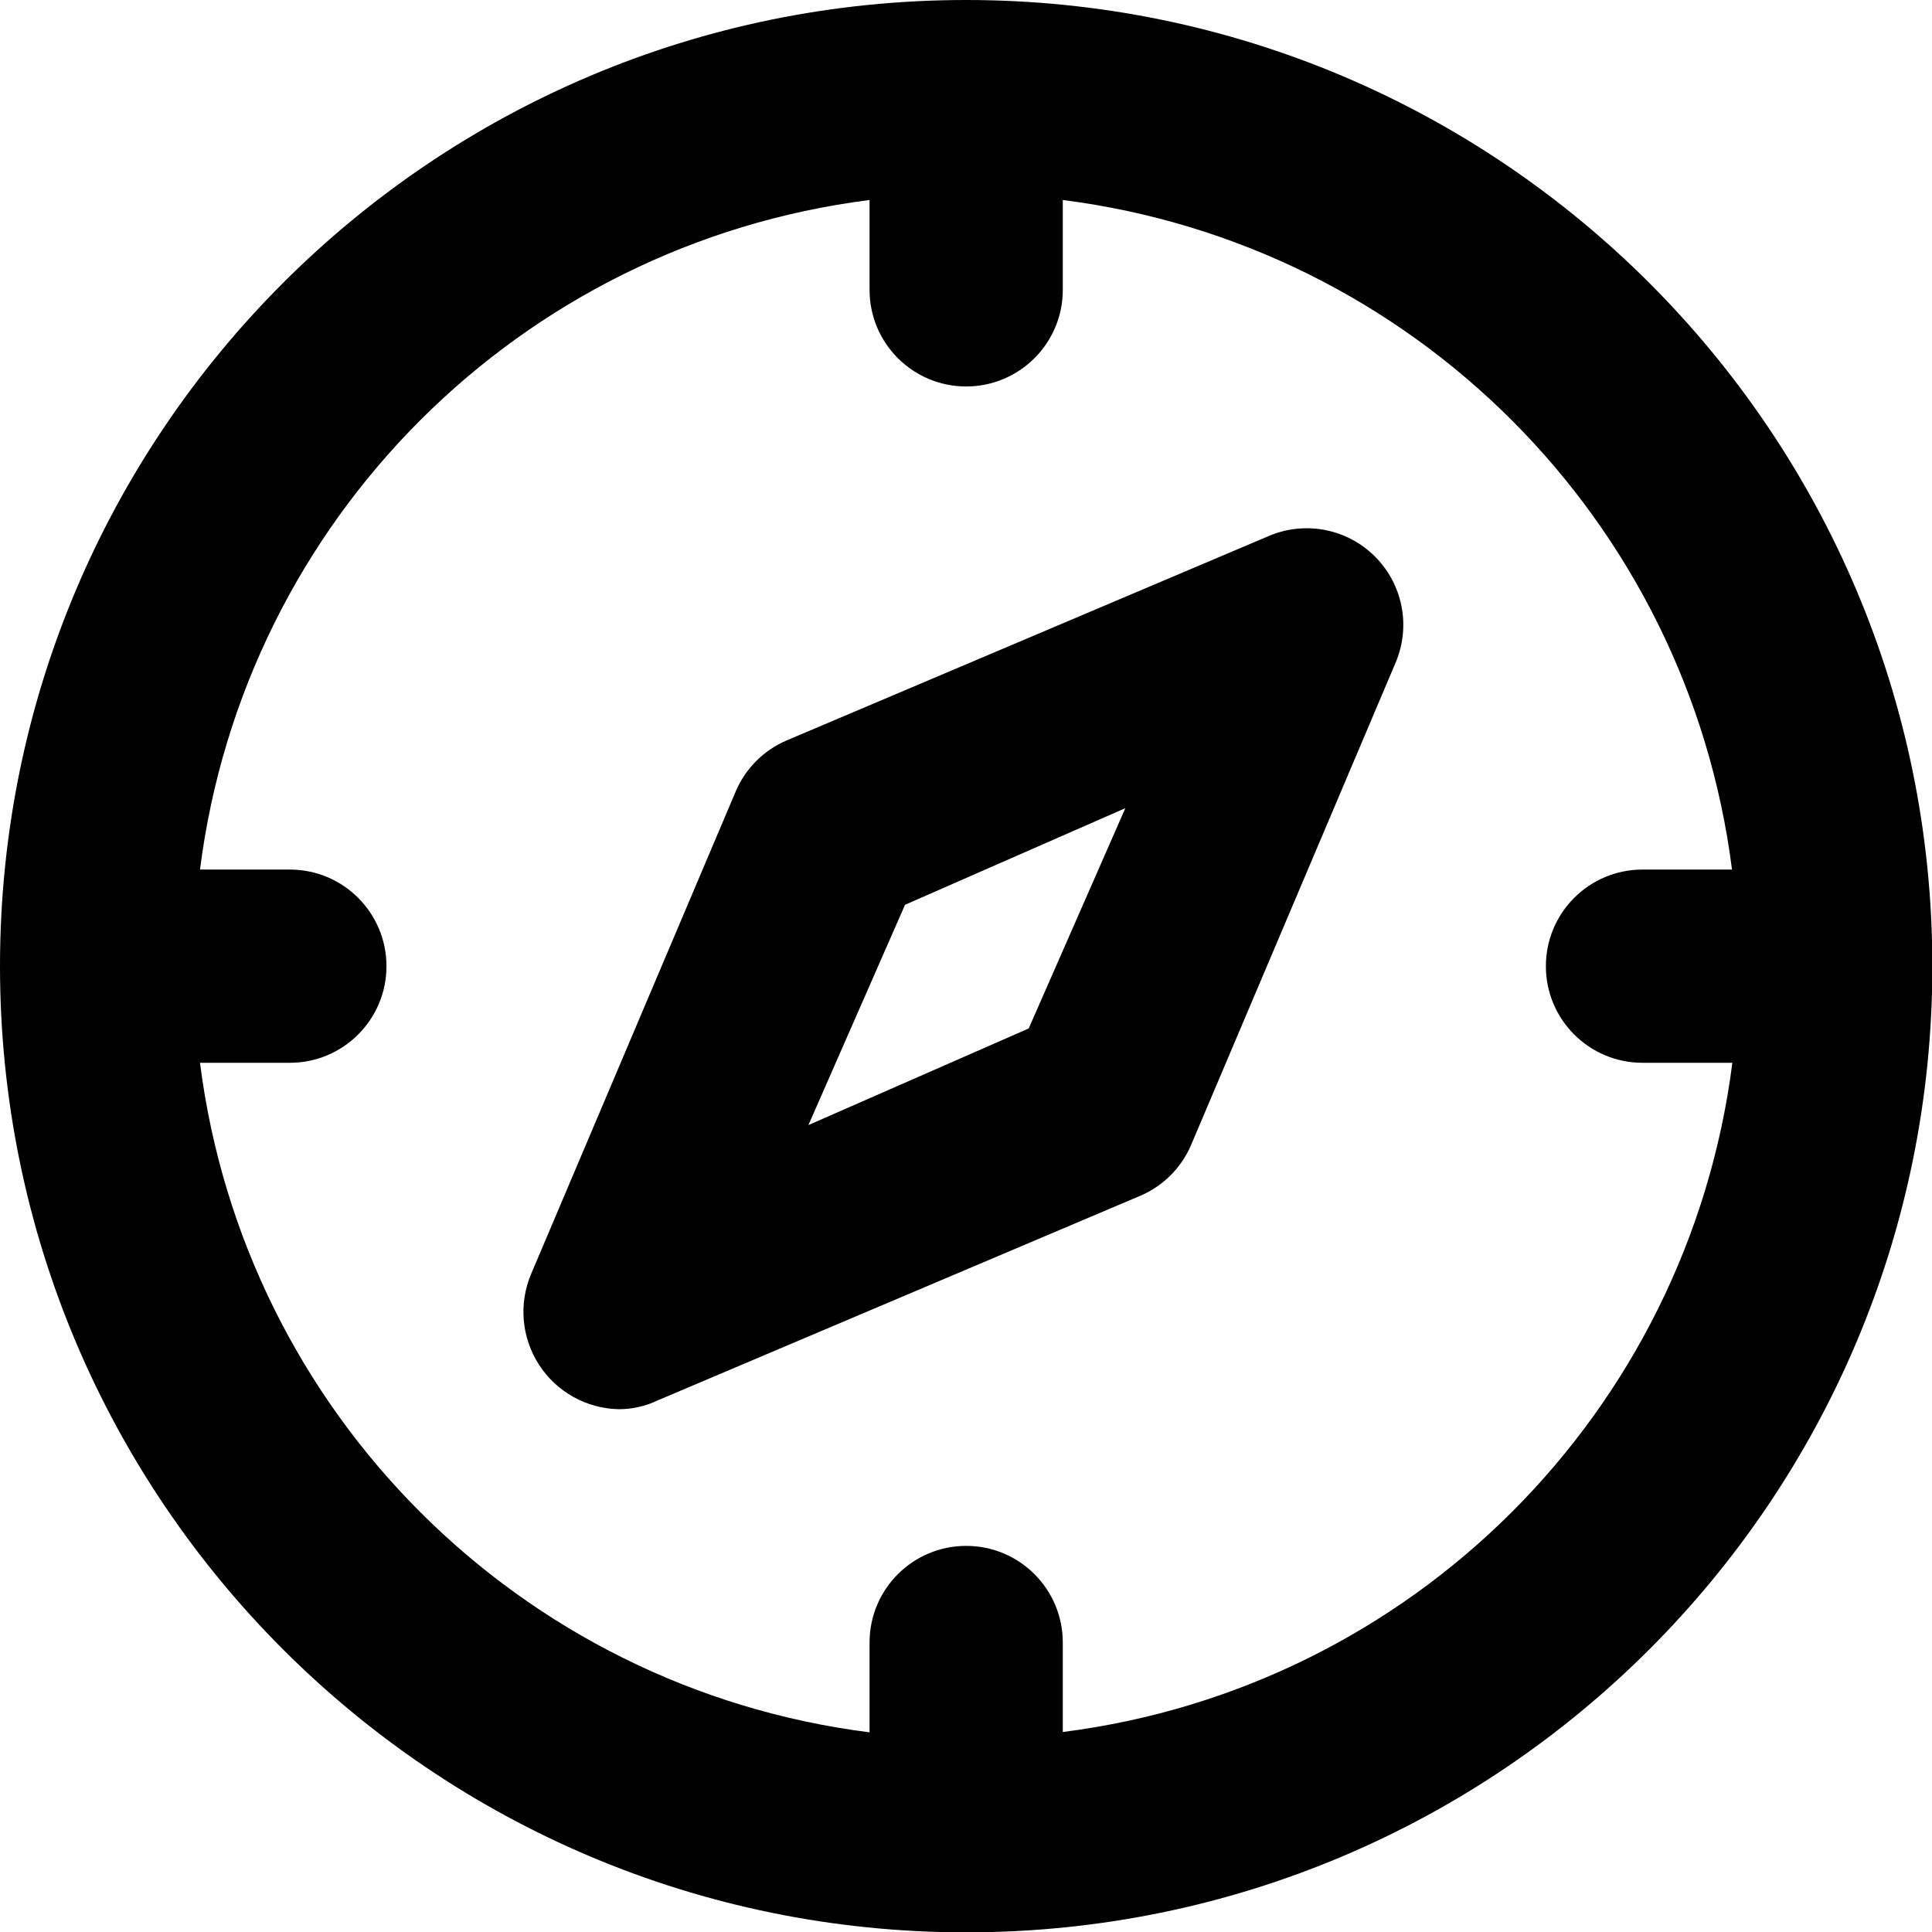
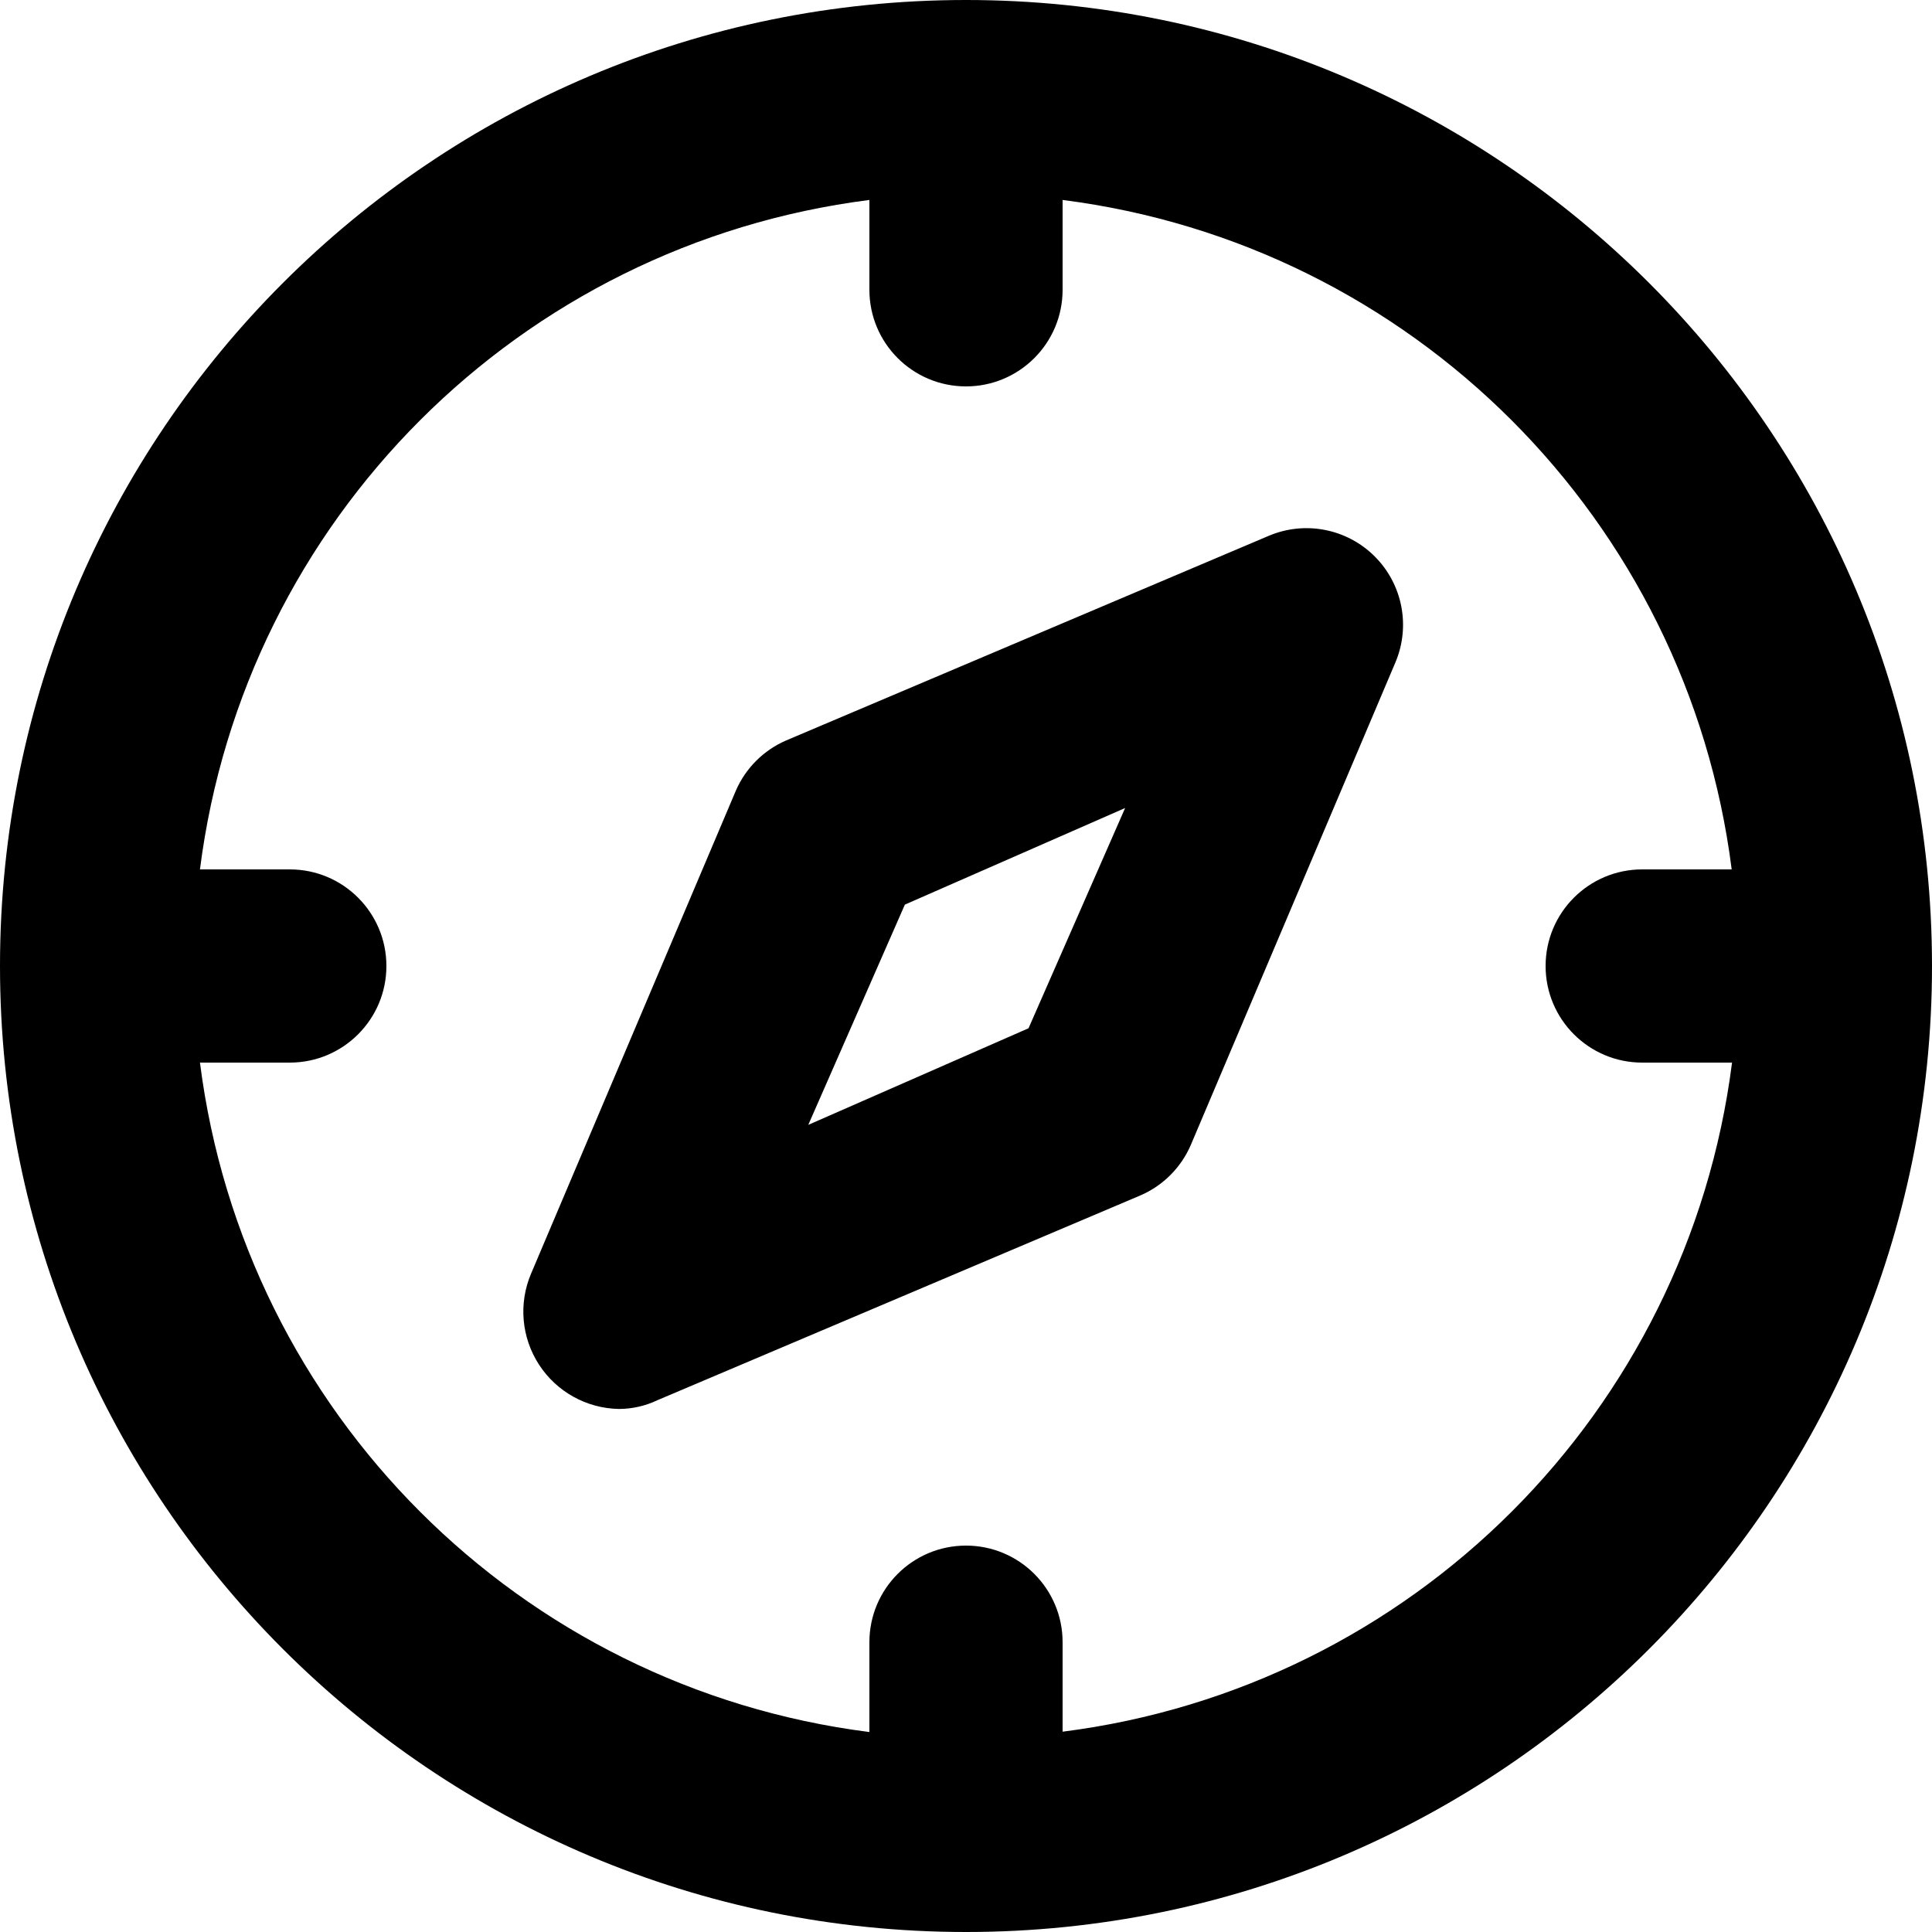
- <svg xmlns="http://www.w3.org/2000/svg" data-name="menu-item-icon" width="21.996" height="21.996" viewBox="0 0 21.996 21.996">
+ <svg xmlns="http://www.w3.org/2000/svg" data-name="menu-item-icon" width="22" height="22" viewBox="0 0 22 22">
  <path id="compass-4" d="M13,2A11,11,0,1,0,24,13,11,11,0,0,0,13,2Zm1.1,19.719V20.7a1.1,1.1,0,0,0-2.2,0v1.023A8.8,8.8,0,0,1,4.277,14.1H5.3a1.1,1.1,0,0,0,0-2.2H4.277A8.8,8.8,0,0,1,11.9,4.277V5.3a1.1,1.1,0,0,0,2.2,0V4.277A8.8,8.8,0,0,1,21.719,11.9H20.7a1.1,1.1,0,0,0,0,2.2h1.023A8.8,8.8,0,0,1,14.1,21.719ZM16.451,8.1l-5.5,2.332a1.1,1.1,0,0,0-.572.572l-2.332,5.5a1.108,1.108,0,0,0,1,1.54,1.023,1.023,0,0,0,.44-.1l5.5-2.332a1.1,1.1,0,0,0,.572-.572l2.332-5.5A1.1,1.1,0,0,0,16.451,8.1Zm-2.739,5.609-2.508,1.1,1.1-2.508,2.508-1.1Z" transform="translate(-2 -2)" />
</svg>
